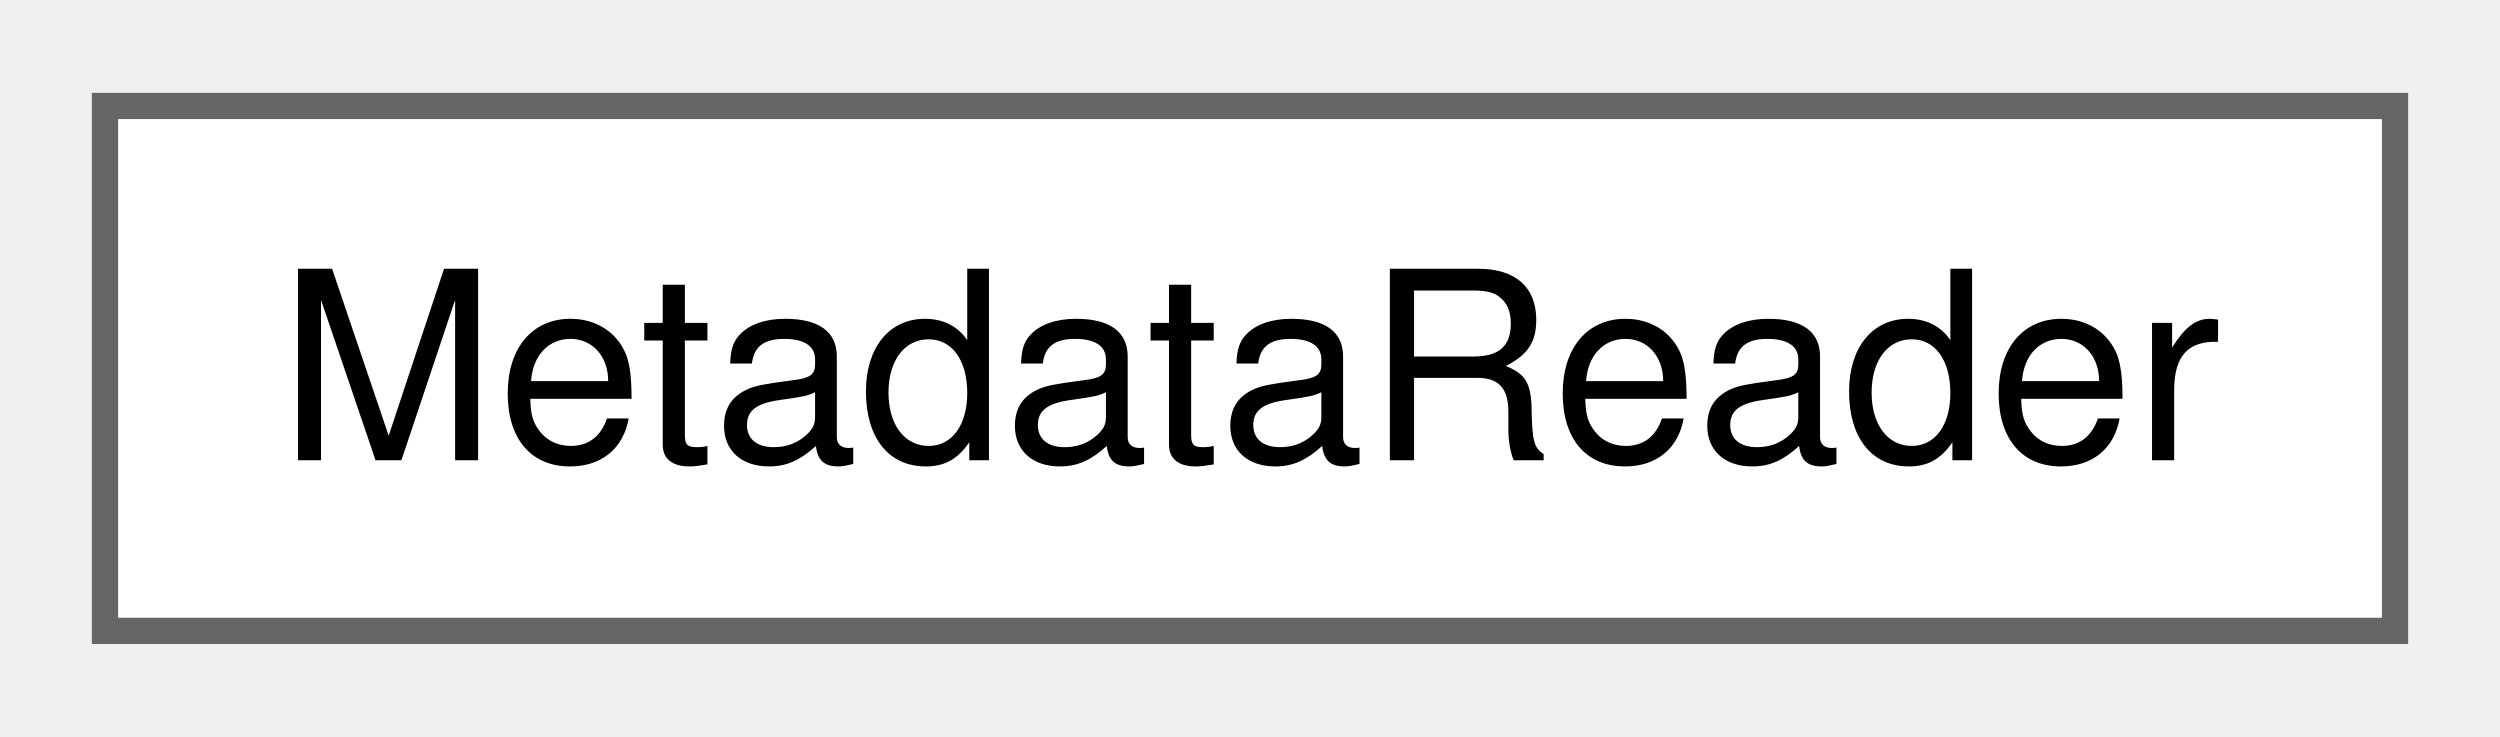
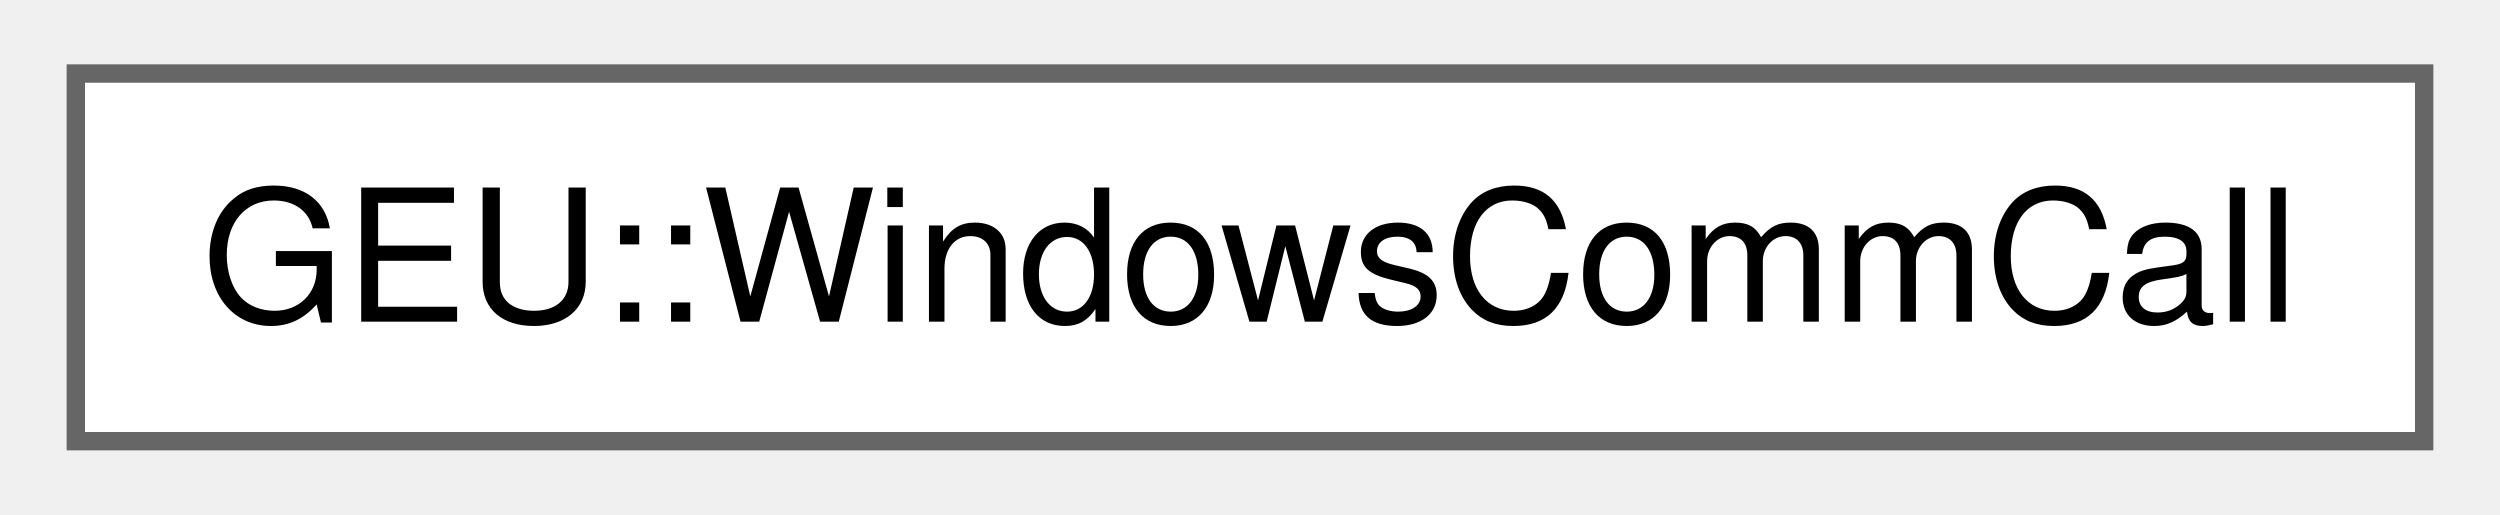
- <svg xmlns="http://www.w3.org/2000/svg" xmlns:xlink="http://www.w3.org/1999/xlink" width="95pt" height="28pt" viewBox="0.00 0.00 95.25 28.00">
+ <svg xmlns="http://www.w3.org/2000/svg" xmlns:xlink="http://www.w3.org/1999/xlink" width="136pt" height="28pt" viewBox="0.00 0.00 135.75 28.00">
  <g id="graph0" class="graph" transform="scale(1 1) rotate(0) translate(4 24)">
    <g id="Node000000" class="node">
      <g id="a_Node000000">
-         <a xlink:href="d7/d07/class_metadata_reader.html" target="_top" xlink:title=" ">
-           <polygon fill="white" stroke="#666666" points="87.25,-20 0,-20 0,0 87.25,0 87.25,-20" />
-           <text text-anchor="middle" x="43.62" y="-6.5" font-family="Helvetica,sans-Serif" font-size="10.00">MetadataReader</text>
+         <a xlink:href="df/d02/class_g_e_u_1_1_windows_comm_call.html" target="_top" xlink:title=" ">
+           <polygon fill="white" stroke="#666666" points="127.75,-20 0,-20 0,0 127.75,0 127.75,-20" />
+           <text text-anchor="middle" x="63.88" y="-6.5" font-family="Helvetica,sans-Serif" font-size="10.00">GEU::WindowsCommCall</text>
        </a>
      </g>
    </g>
  </g>
</svg>
